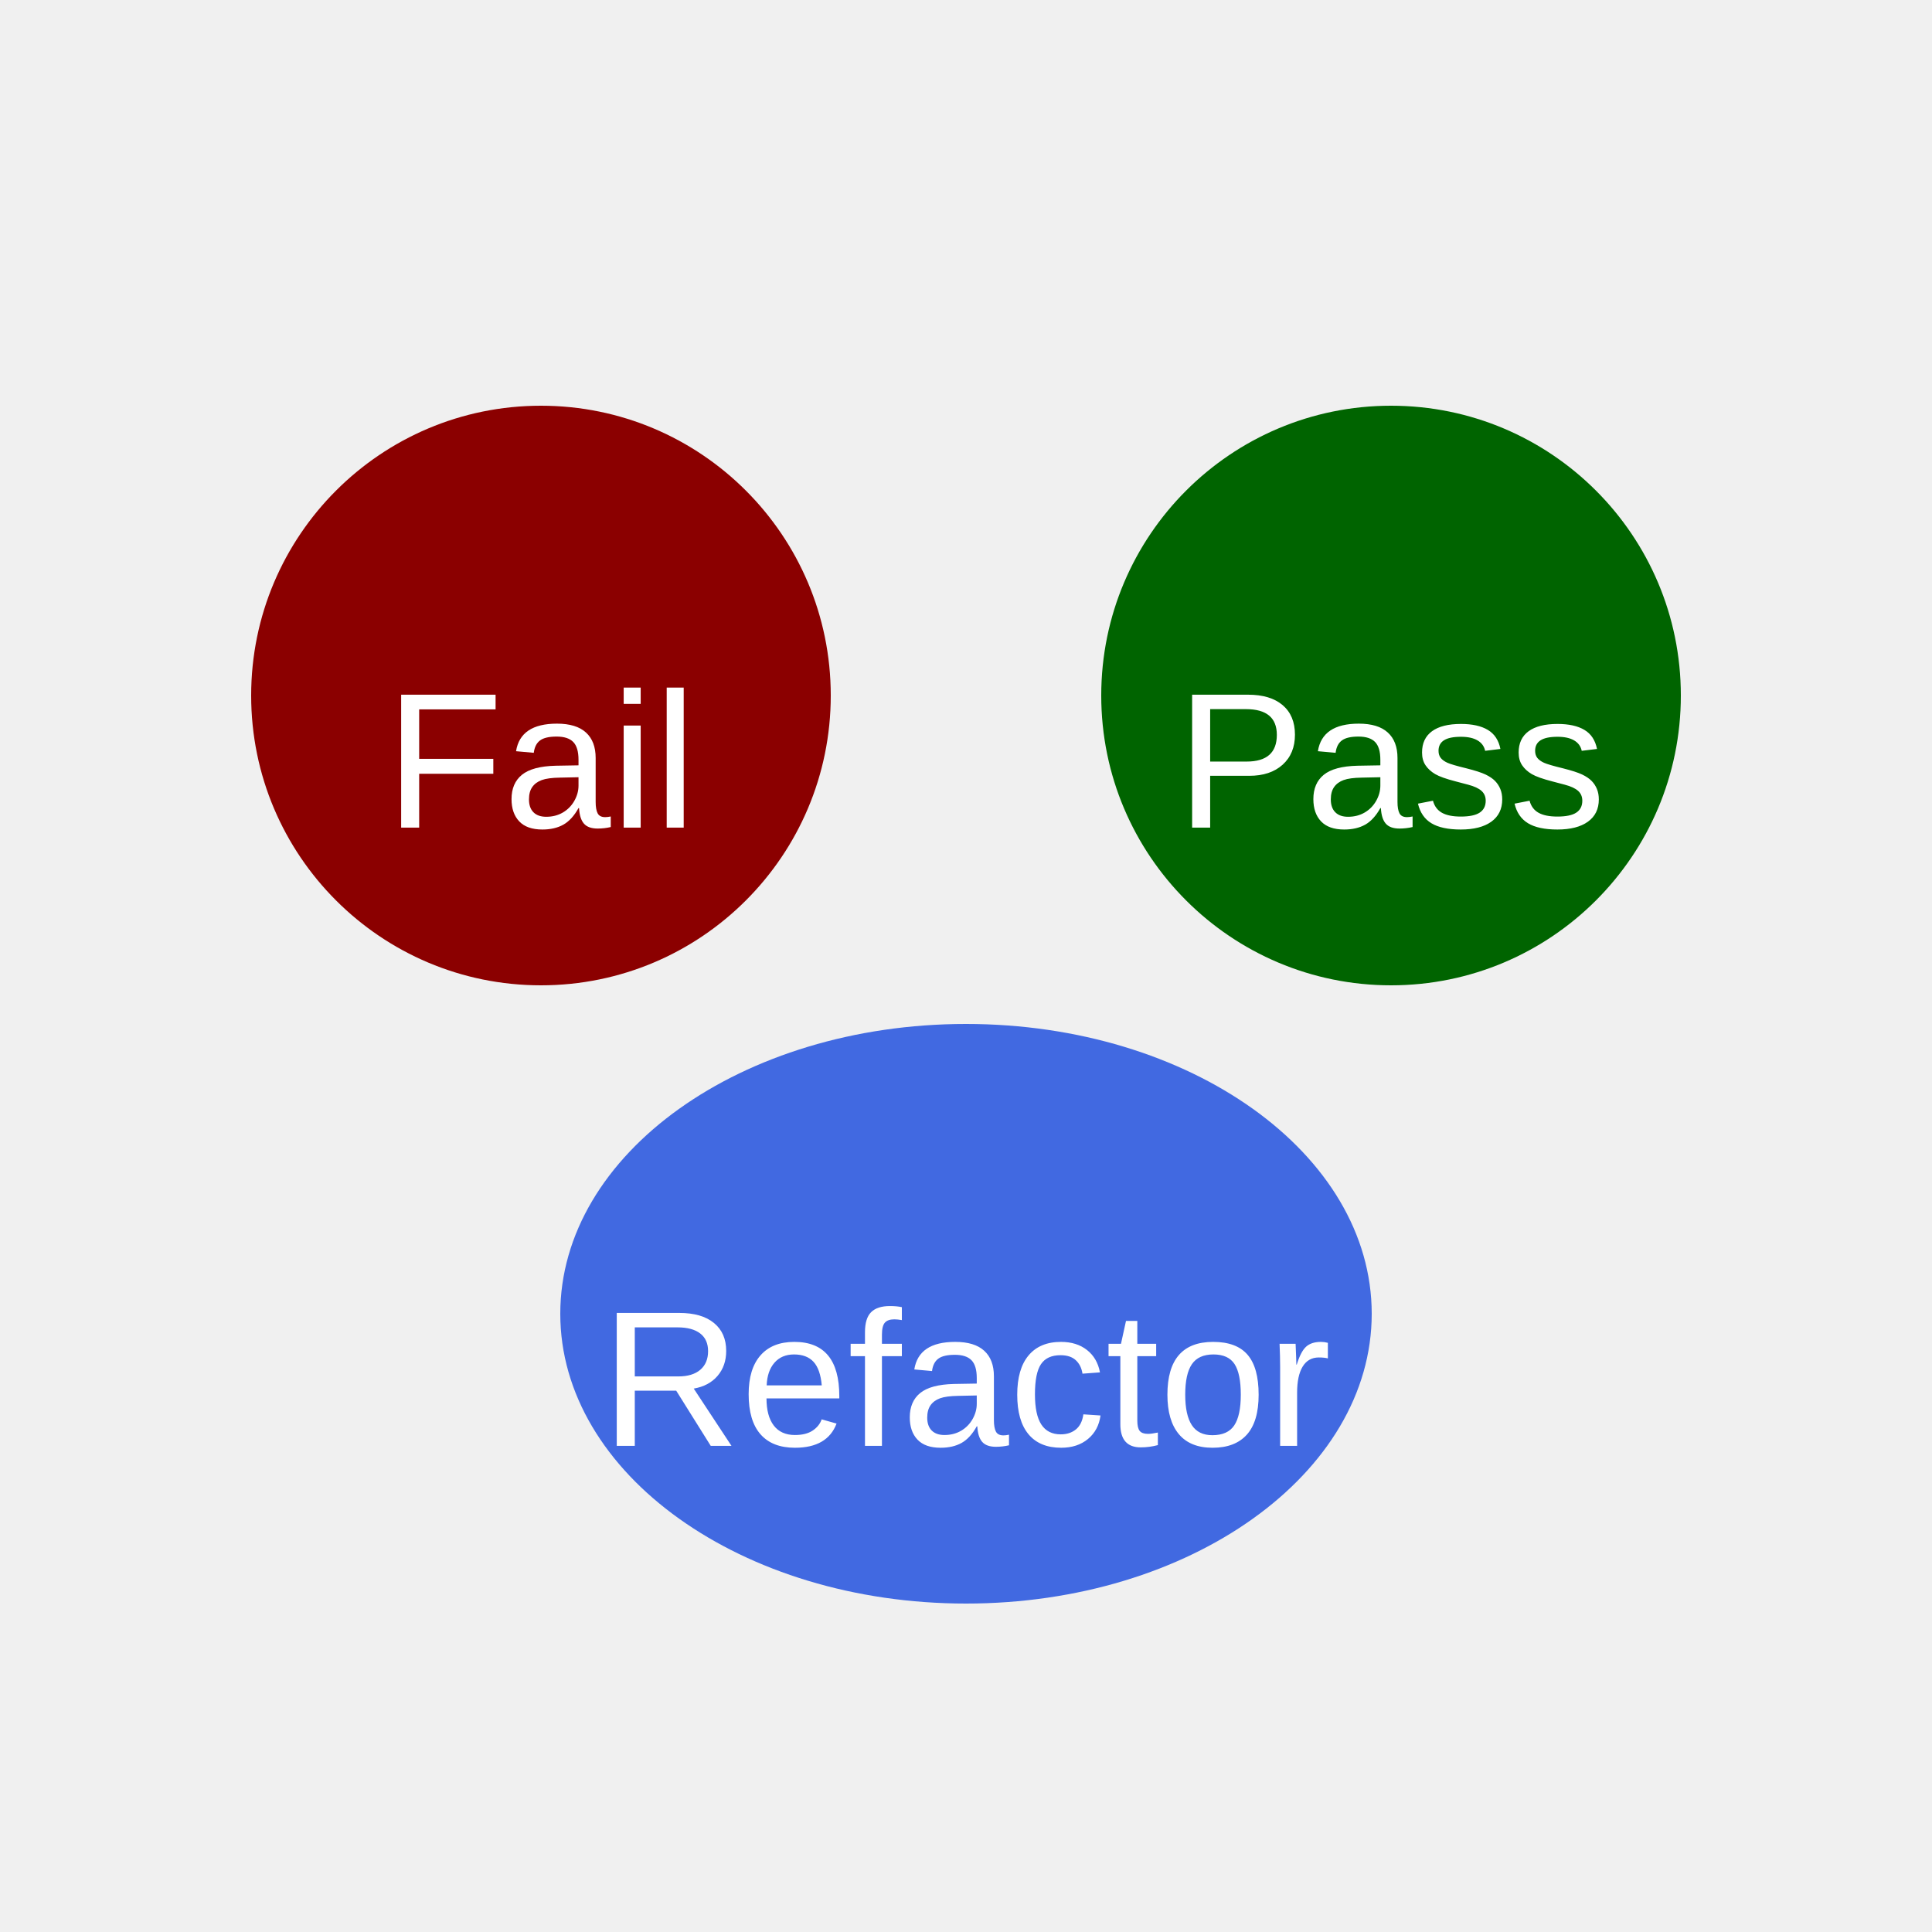
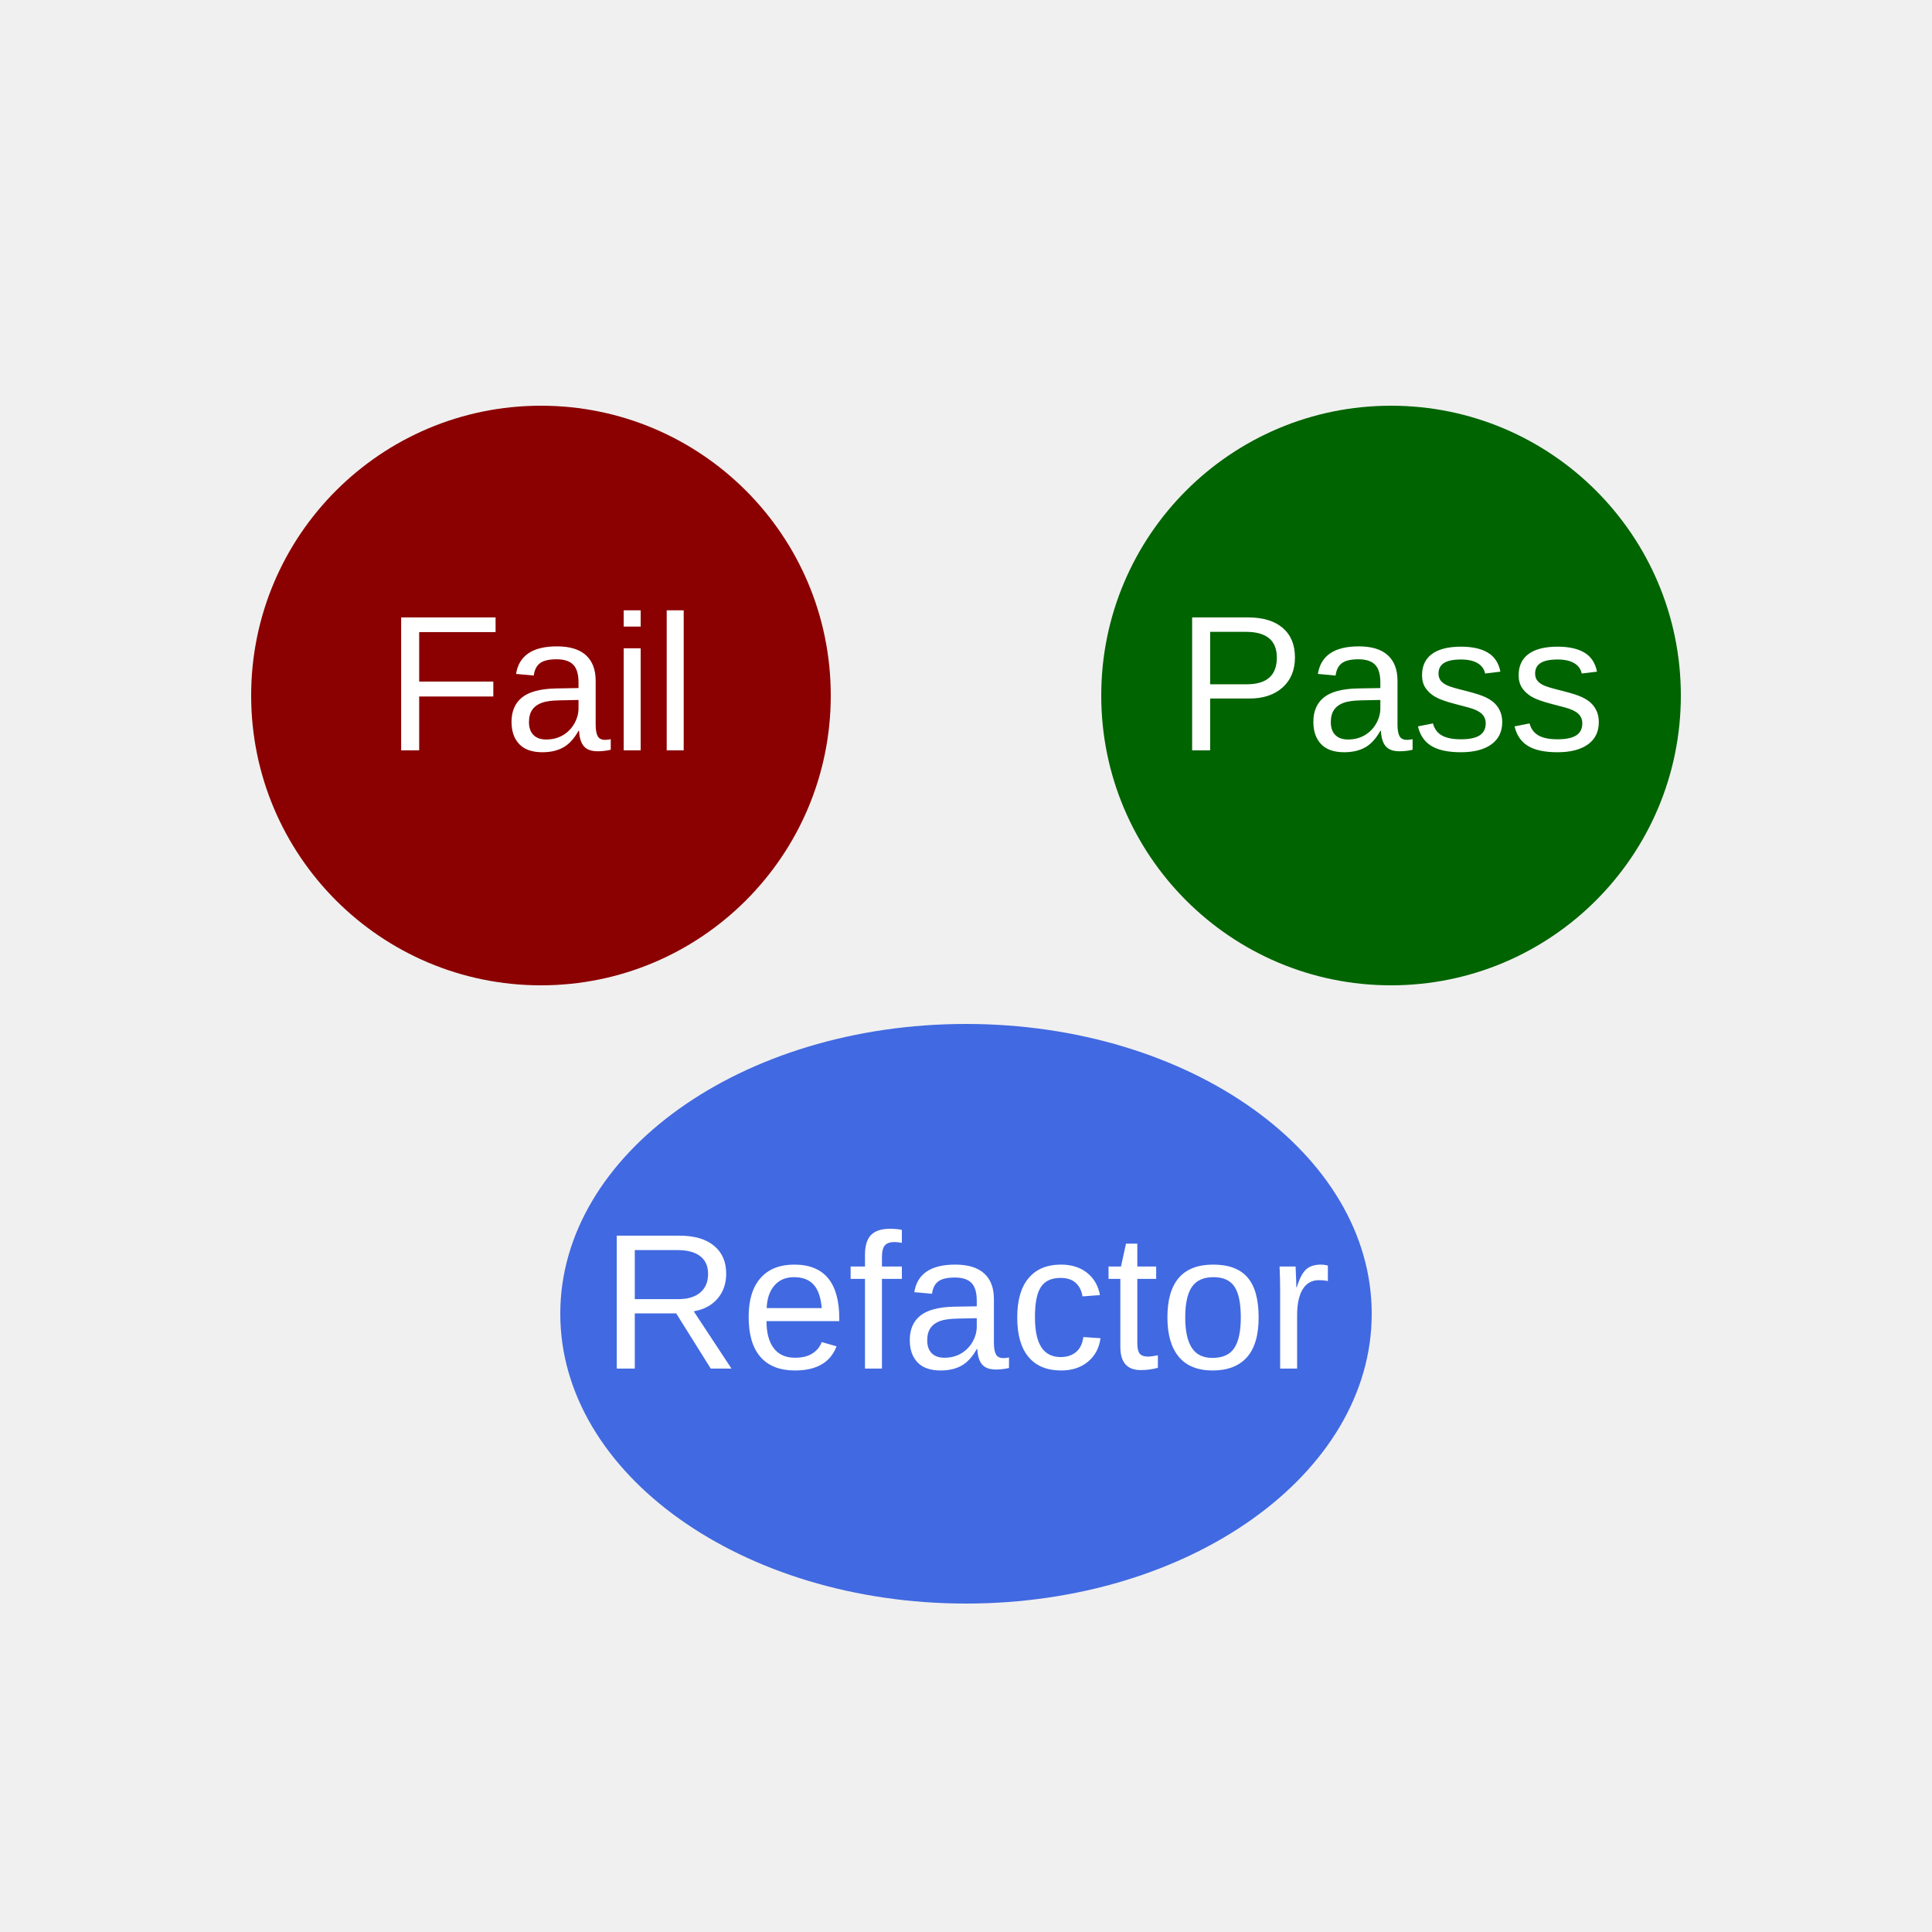
<svg xmlns="http://www.w3.org/2000/svg" font-family="Arial,sans-serif" font-size="100px" dominant-baseline="middle" text-anchor="middle" viewBox="0 0 1000 1000">
  <circle cx="28%" cy="36%" r="150" fill="darkred" />
-   <text x="28%" y="40%" fill="white">Fail</text>
+   <text x="28%" y="36%" fill="white">Fail</text>
  <circle cx="72%" cy="36%" r="150" fill="darkgreen" />
-   <text x="72%" y="40%" fill="white">Pass</text>
+   <text x="72%" y="36%" fill="white">Pass</text>
  <ellipse cx="50%" cy="68%" rx="210" ry="150" fill="royalblue" />
-   <text x="50%" y="72%" fill="white">Refactor</text>
+   <text x="50%" y="68%" fill="white">Refactor</text>
</svg>
